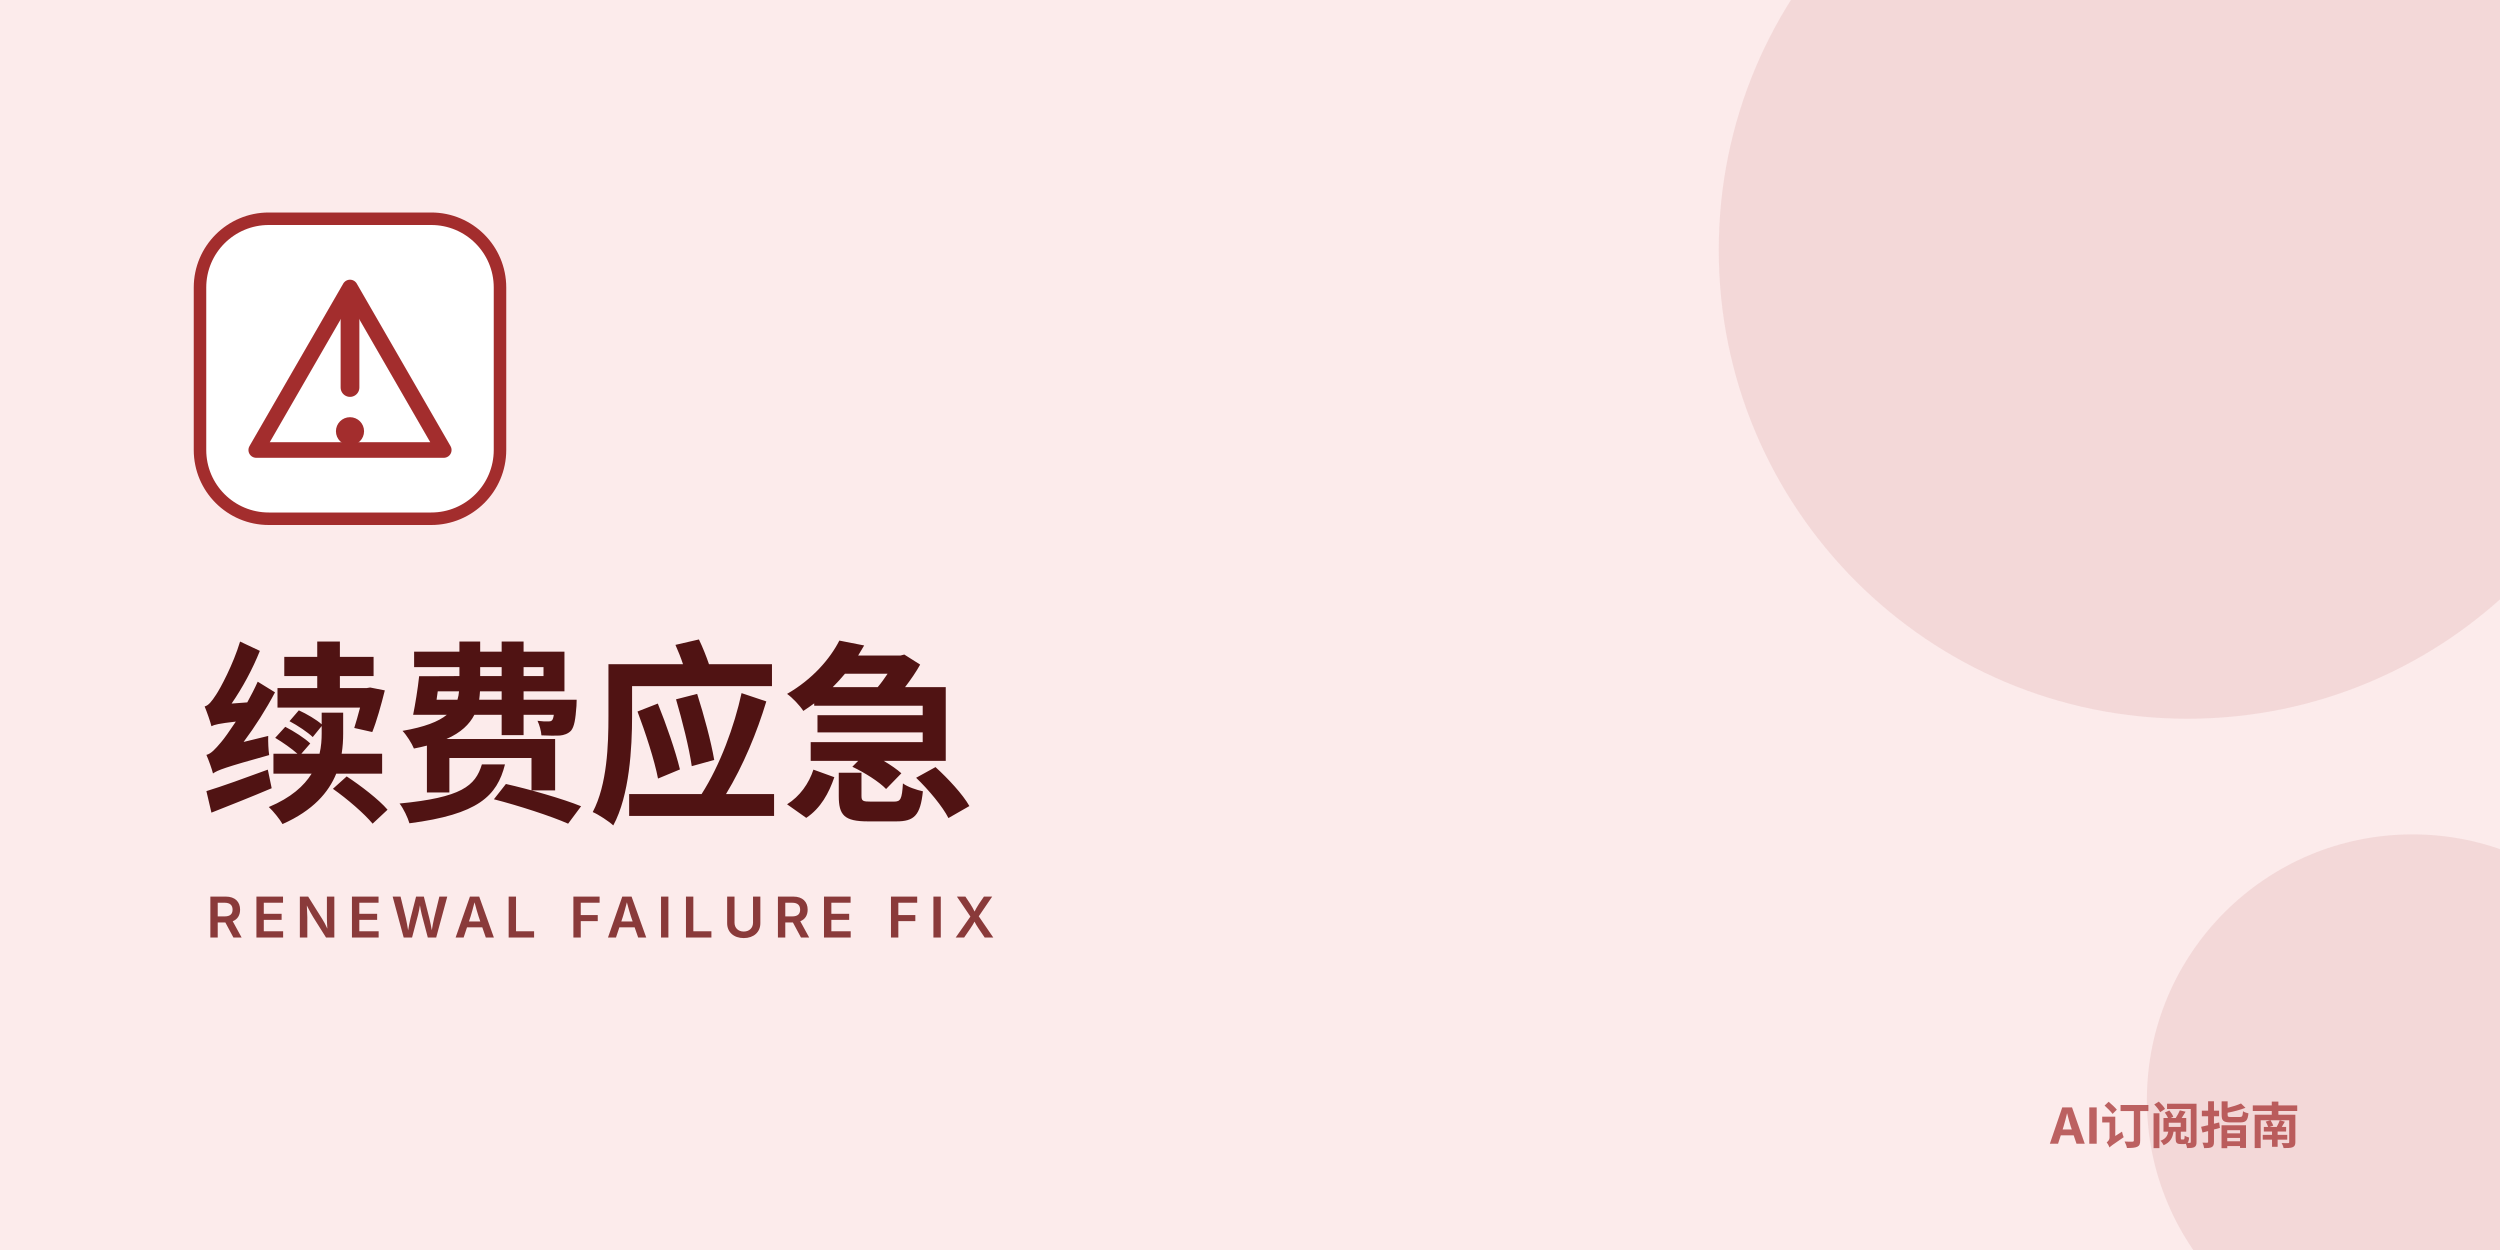
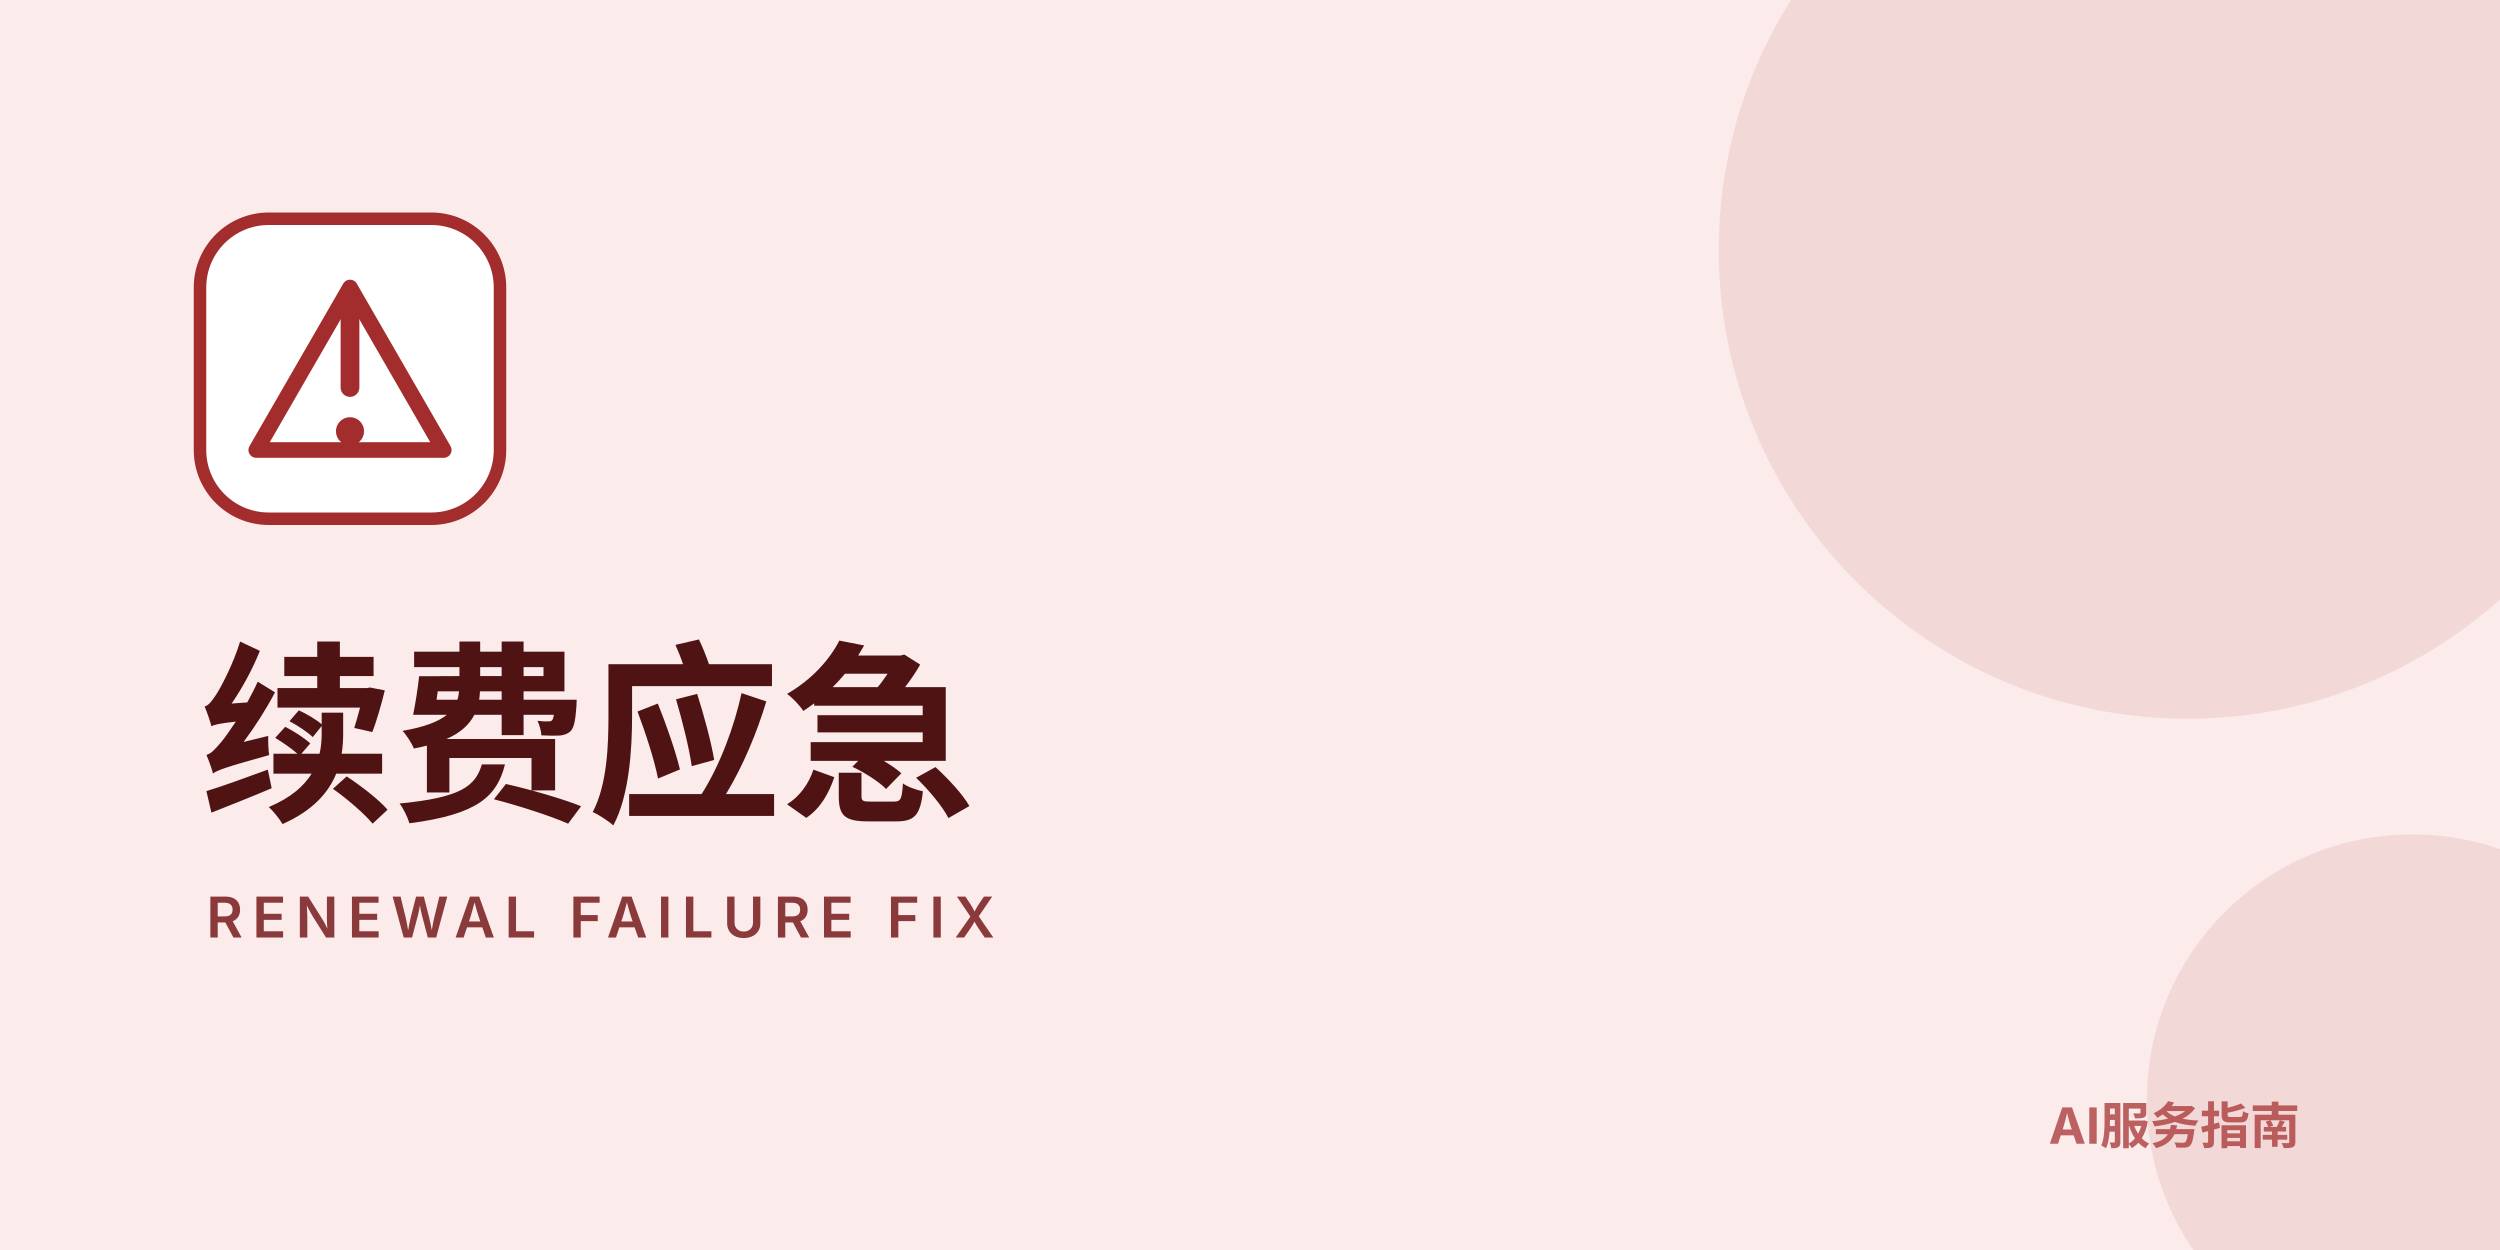
<svg xmlns="http://www.w3.org/2000/svg" viewBox="0 0 800 400" role="img" aria-label="海外 AI 订阅续费失败应急处理指南封面图">
  <rect width="800" height="400" fill="#fcebeb" />
  <circle cx="700" cy="80" r="150" fill="#a32d2d" opacity="0.10" />
  <circle cx="772" cy="352" r="85" fill="#a32d2d" opacity="0.10" />
  <rect x="64" y="70" width="96" height="96" rx="22" fill="#ffffff" stroke="#a32d2d" stroke-width="4" />
  <path d="M112 96 v28" stroke="#a32d2d" stroke-width="6" stroke-linecap="round" />
  <circle cx="112" cy="138" r="4.5" fill="#a32d2d" />
  <path d="M112 92 l30 52 h-60 z" fill="none" stroke="#a32d2d" stroke-width="5" stroke-linejoin="round" />
  <text x="64" y="258" font-family="-apple-system, 'Segoe UI', 'PingFang SC', 'Microsoft YaHei', sans-serif" font-size="62" font-weight="700" fill="#501313">续费应急</text>
  <text x="66" y="300" font-family="-apple-system, 'Segoe UI', 'PingFang SC', 'Microsoft YaHei', sans-serif" font-size="18" font-weight="600" letter-spacing="3" fill="#8a3a3a">RENEWAL FAILURE FIX</text>
-   <text x="736" y="366" text-anchor="end" font-family="-apple-system, 'Segoe UI', 'PingFang SC', 'Microsoft YaHei', sans-serif" font-size="16" font-weight="700" fill="#a32d2d" opacity="0.72">AI订阅指南</text>
+   <text x="736" y="366" text-anchor="end" font-family="-apple-system, 'Segoe UI', 'PingFang SC', 'Microsoft YaHei', sans-serif" font-size="16" font-weight="700" fill="#a32d2d" opacity="0.72">AI服务指南</text>
</svg>
